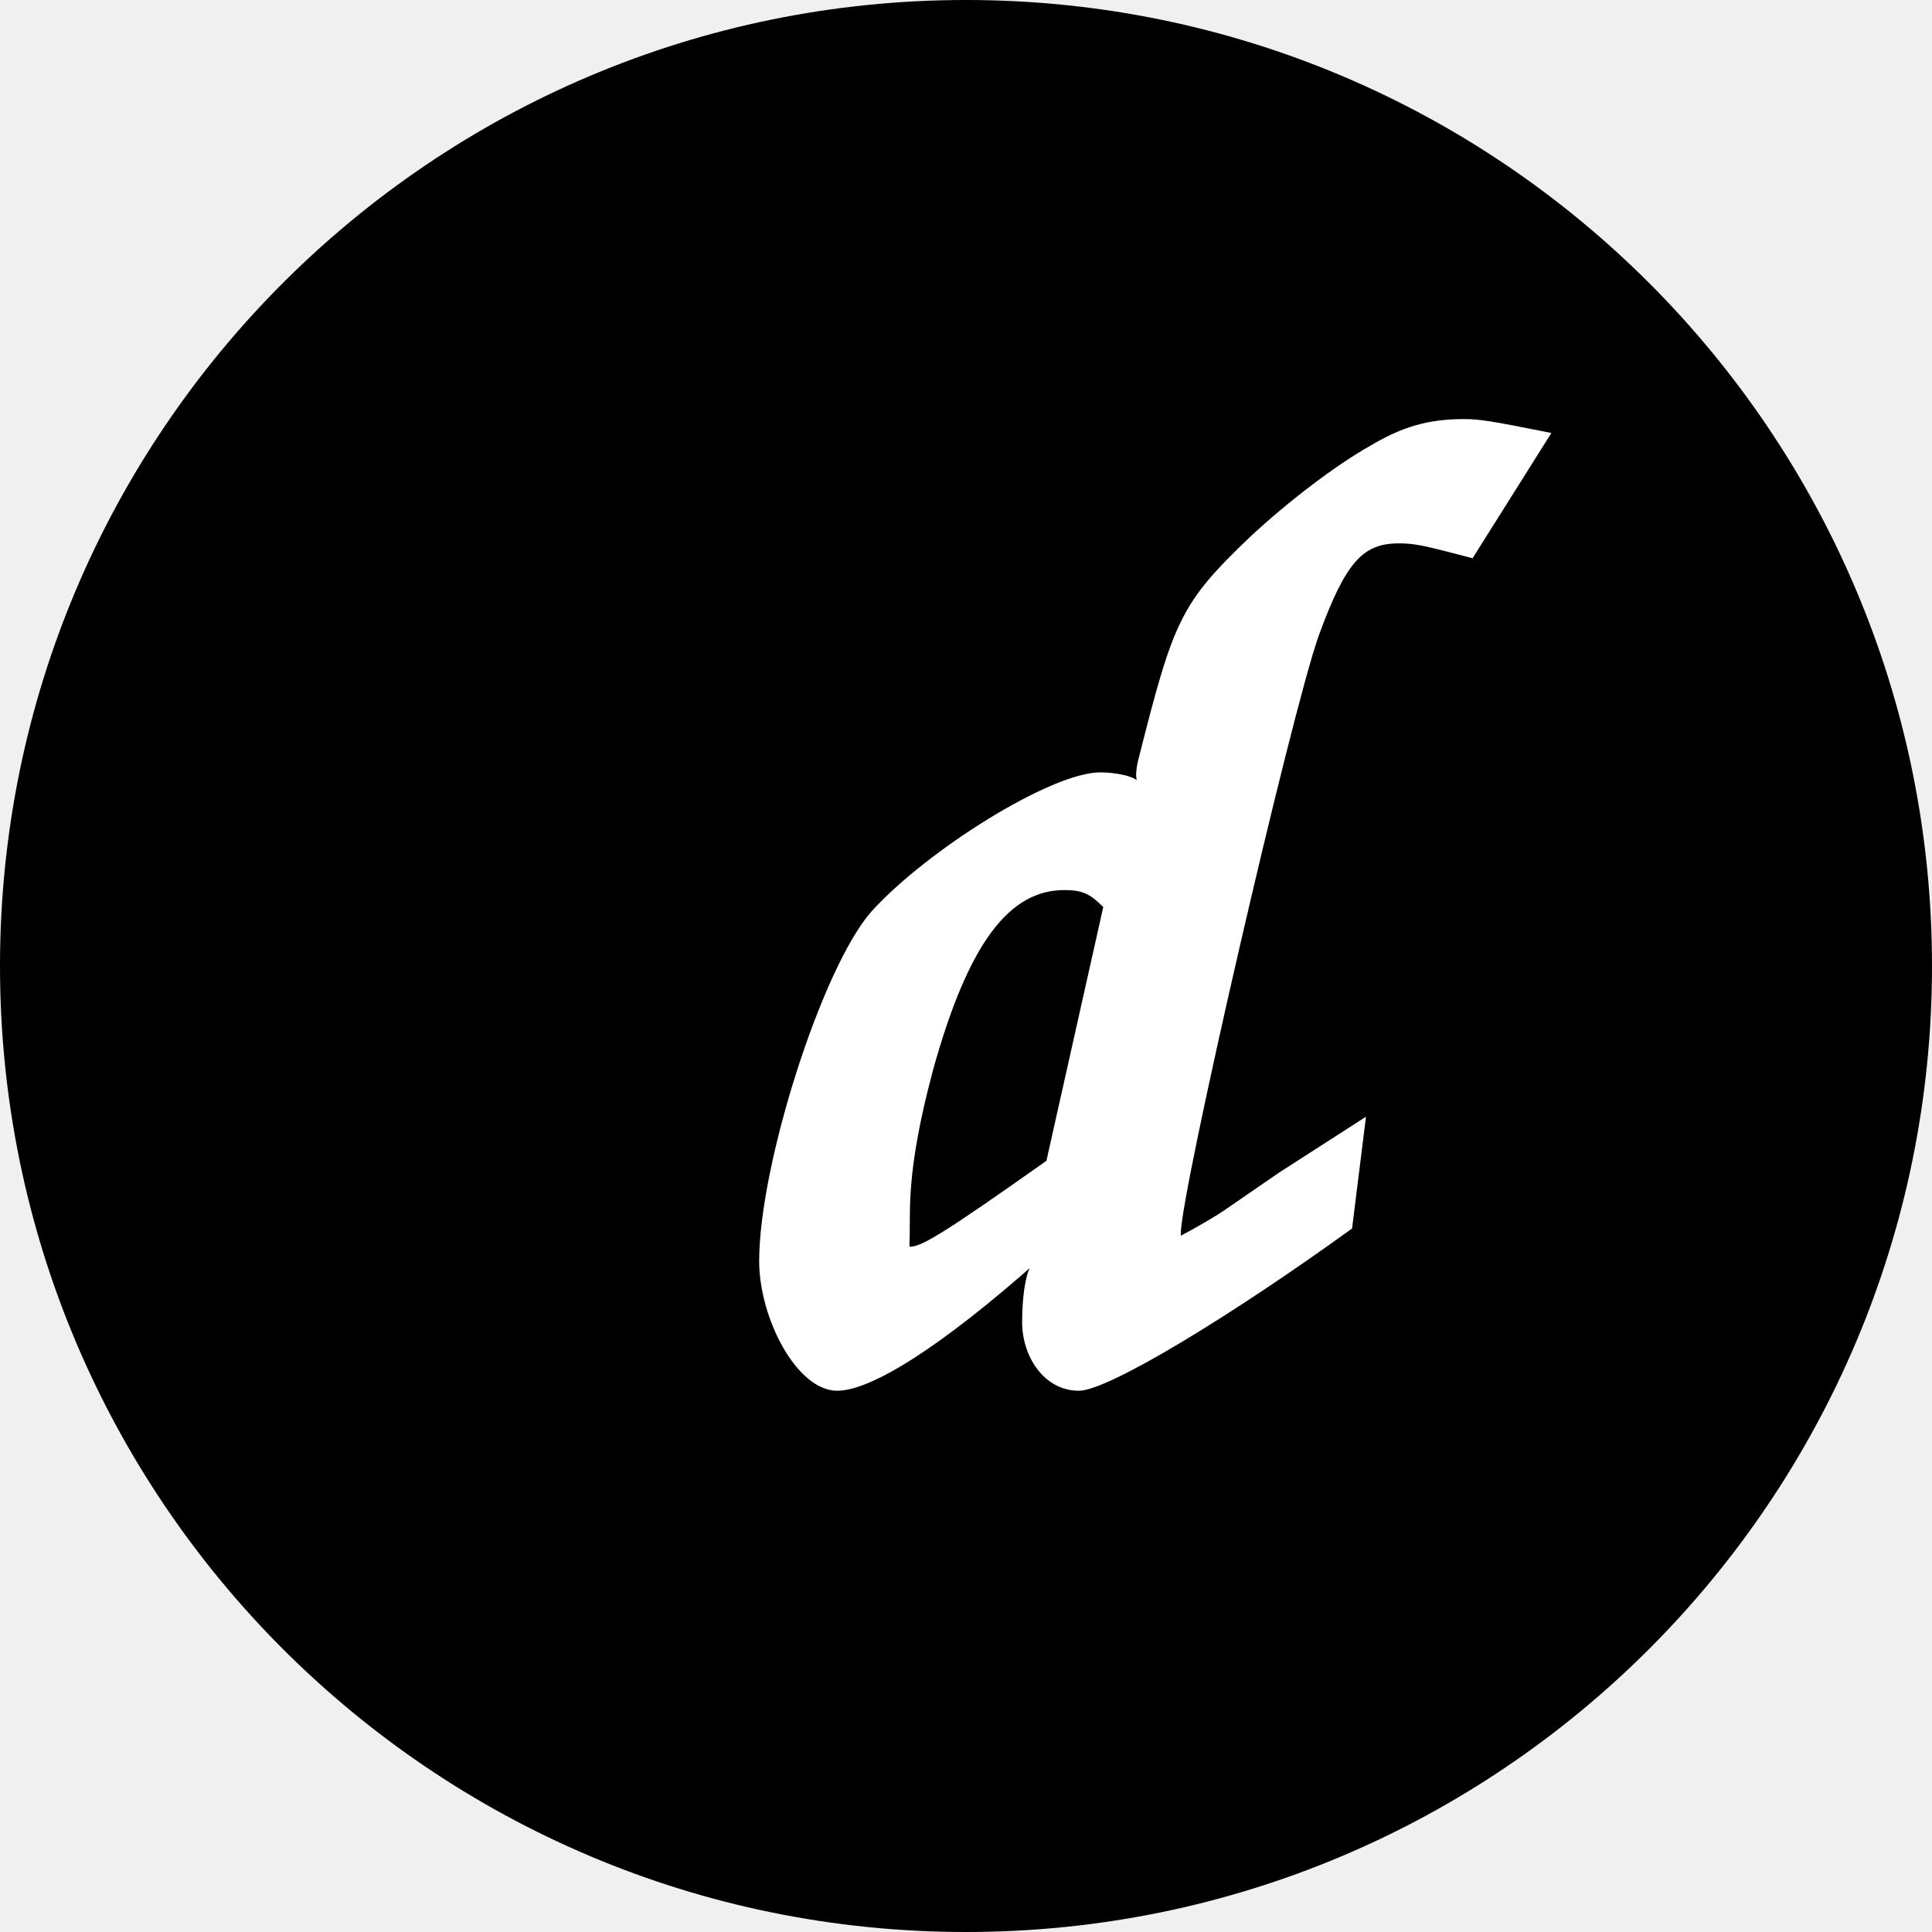
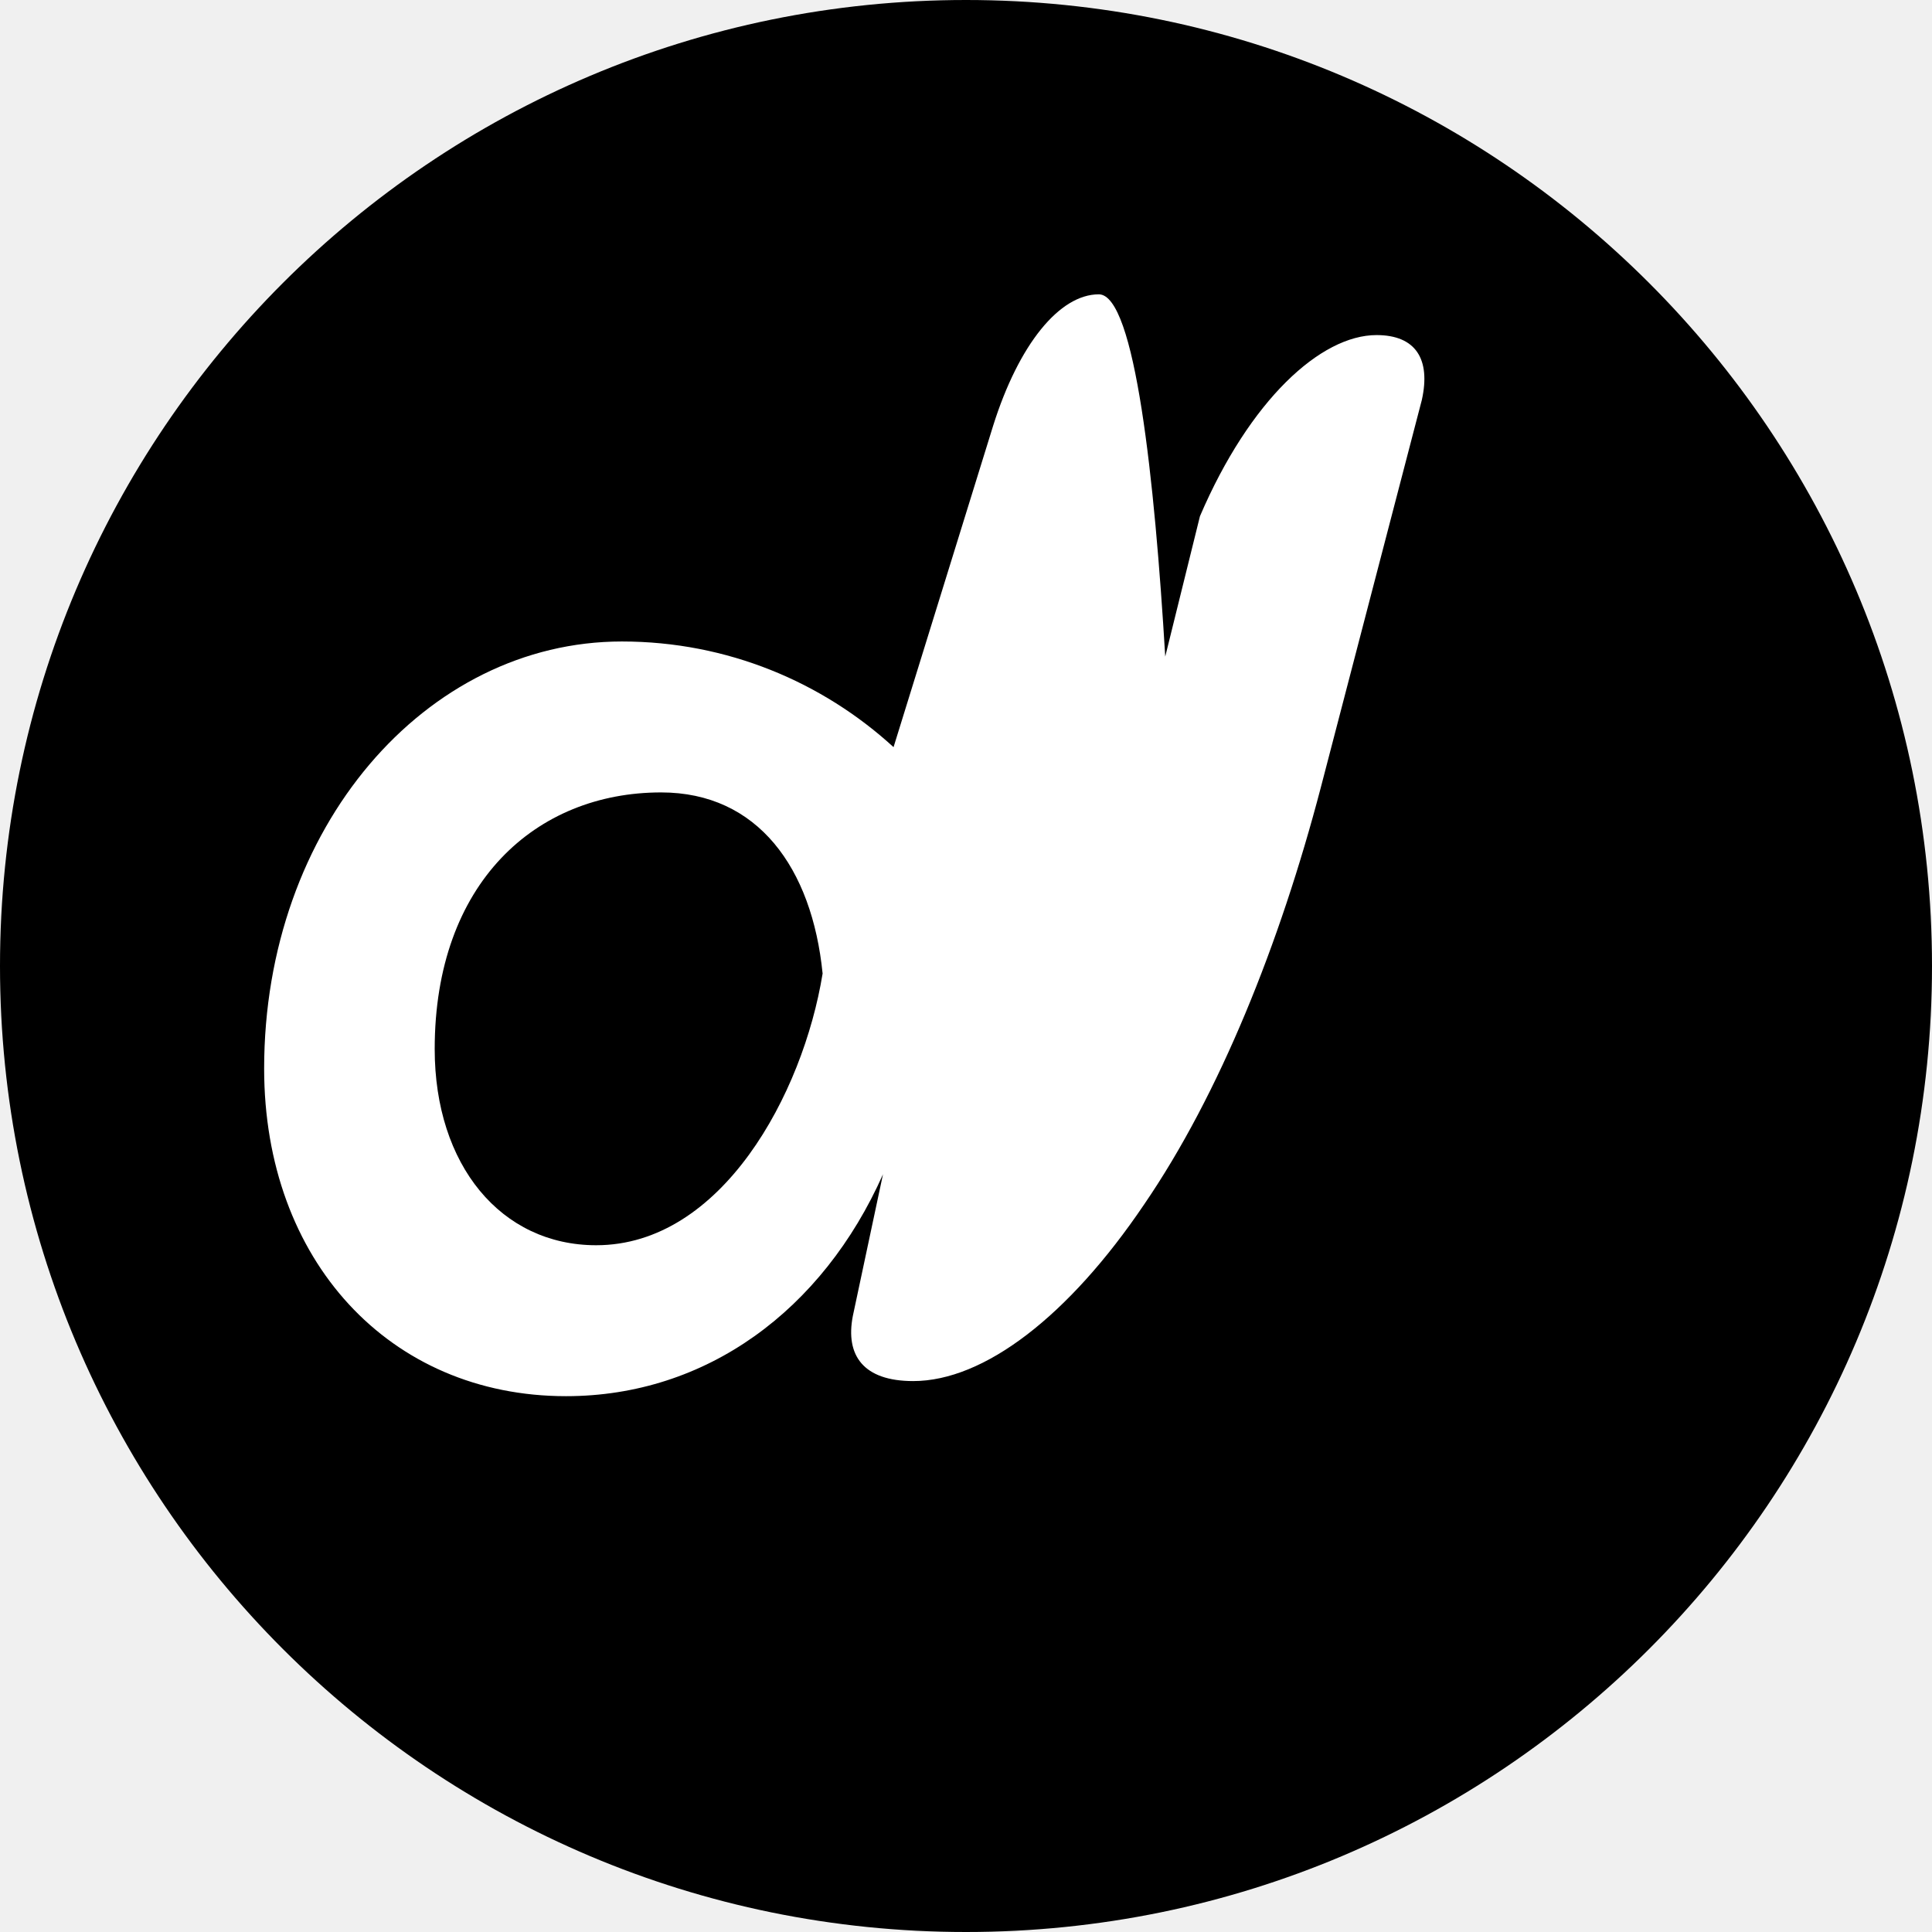
- <svg xmlns="http://www.w3.org/2000/svg" viewBox="0 0 128 128" width="100%" height="100%">
+ <svg xmlns="http://www.w3.org/2000/svg" viewBox="0 0 128 128" width="128" height="128">
  <circle cx="64" cy="64" r="64" fill="#000000" />
-   <text x="62" y="91" text-anchor="middle" font-family="'Snell Roundhand', 'Brush Script MT', 'Segoe Script', 'Dancing Script', 'Caveat', cursive, Georgia, serif" font-size="88" font-style="italic" font-weight="bold" fill="#ffffff">d</text>
+   <path d="M 72.8 19.5 C 70.2 19.5 67.5 22.8 65.8 28.2 L 59.2 49.5 C 54.5 45.2 48.2 42.5 41.2 42.5 C 28.2 42.5 17.5 54.8 17.5 70.8 C 17.5 83.5 25.8 92.5 37.5 92.5 C 46.8 92.5 54.5 86.8 58.5 77.8 L 56.5 87.2 C 56.0 89.8 57.2 91.5 60.5 91.5 C 65.2 91.5 70.8 87.2 75.8 79.8 C 80.8 72.5 84.8 62.5 87.5 52.2 L 94.2 26.5 C 94.8 23.8 93.8 22.2 91.2 22.2 C 87.5 22.2 82.8 26.5 79.5 34.2 L 77.2 43.5 C 76.5 31.8 75.2 19.5 72.8 19.5 Z M 54.5 64.5 C 53.2 72.5 47.8 82.5 39.5 82.5 C 33.2 82.5 28.8 77.2 28.8 69.5 C 28.8 58.5 35.5 52.5 43.8 52.5 C 50.2 52.5 53.8 57.5 54.5 64.5 Z" fill="#ffffff" />
</svg>
